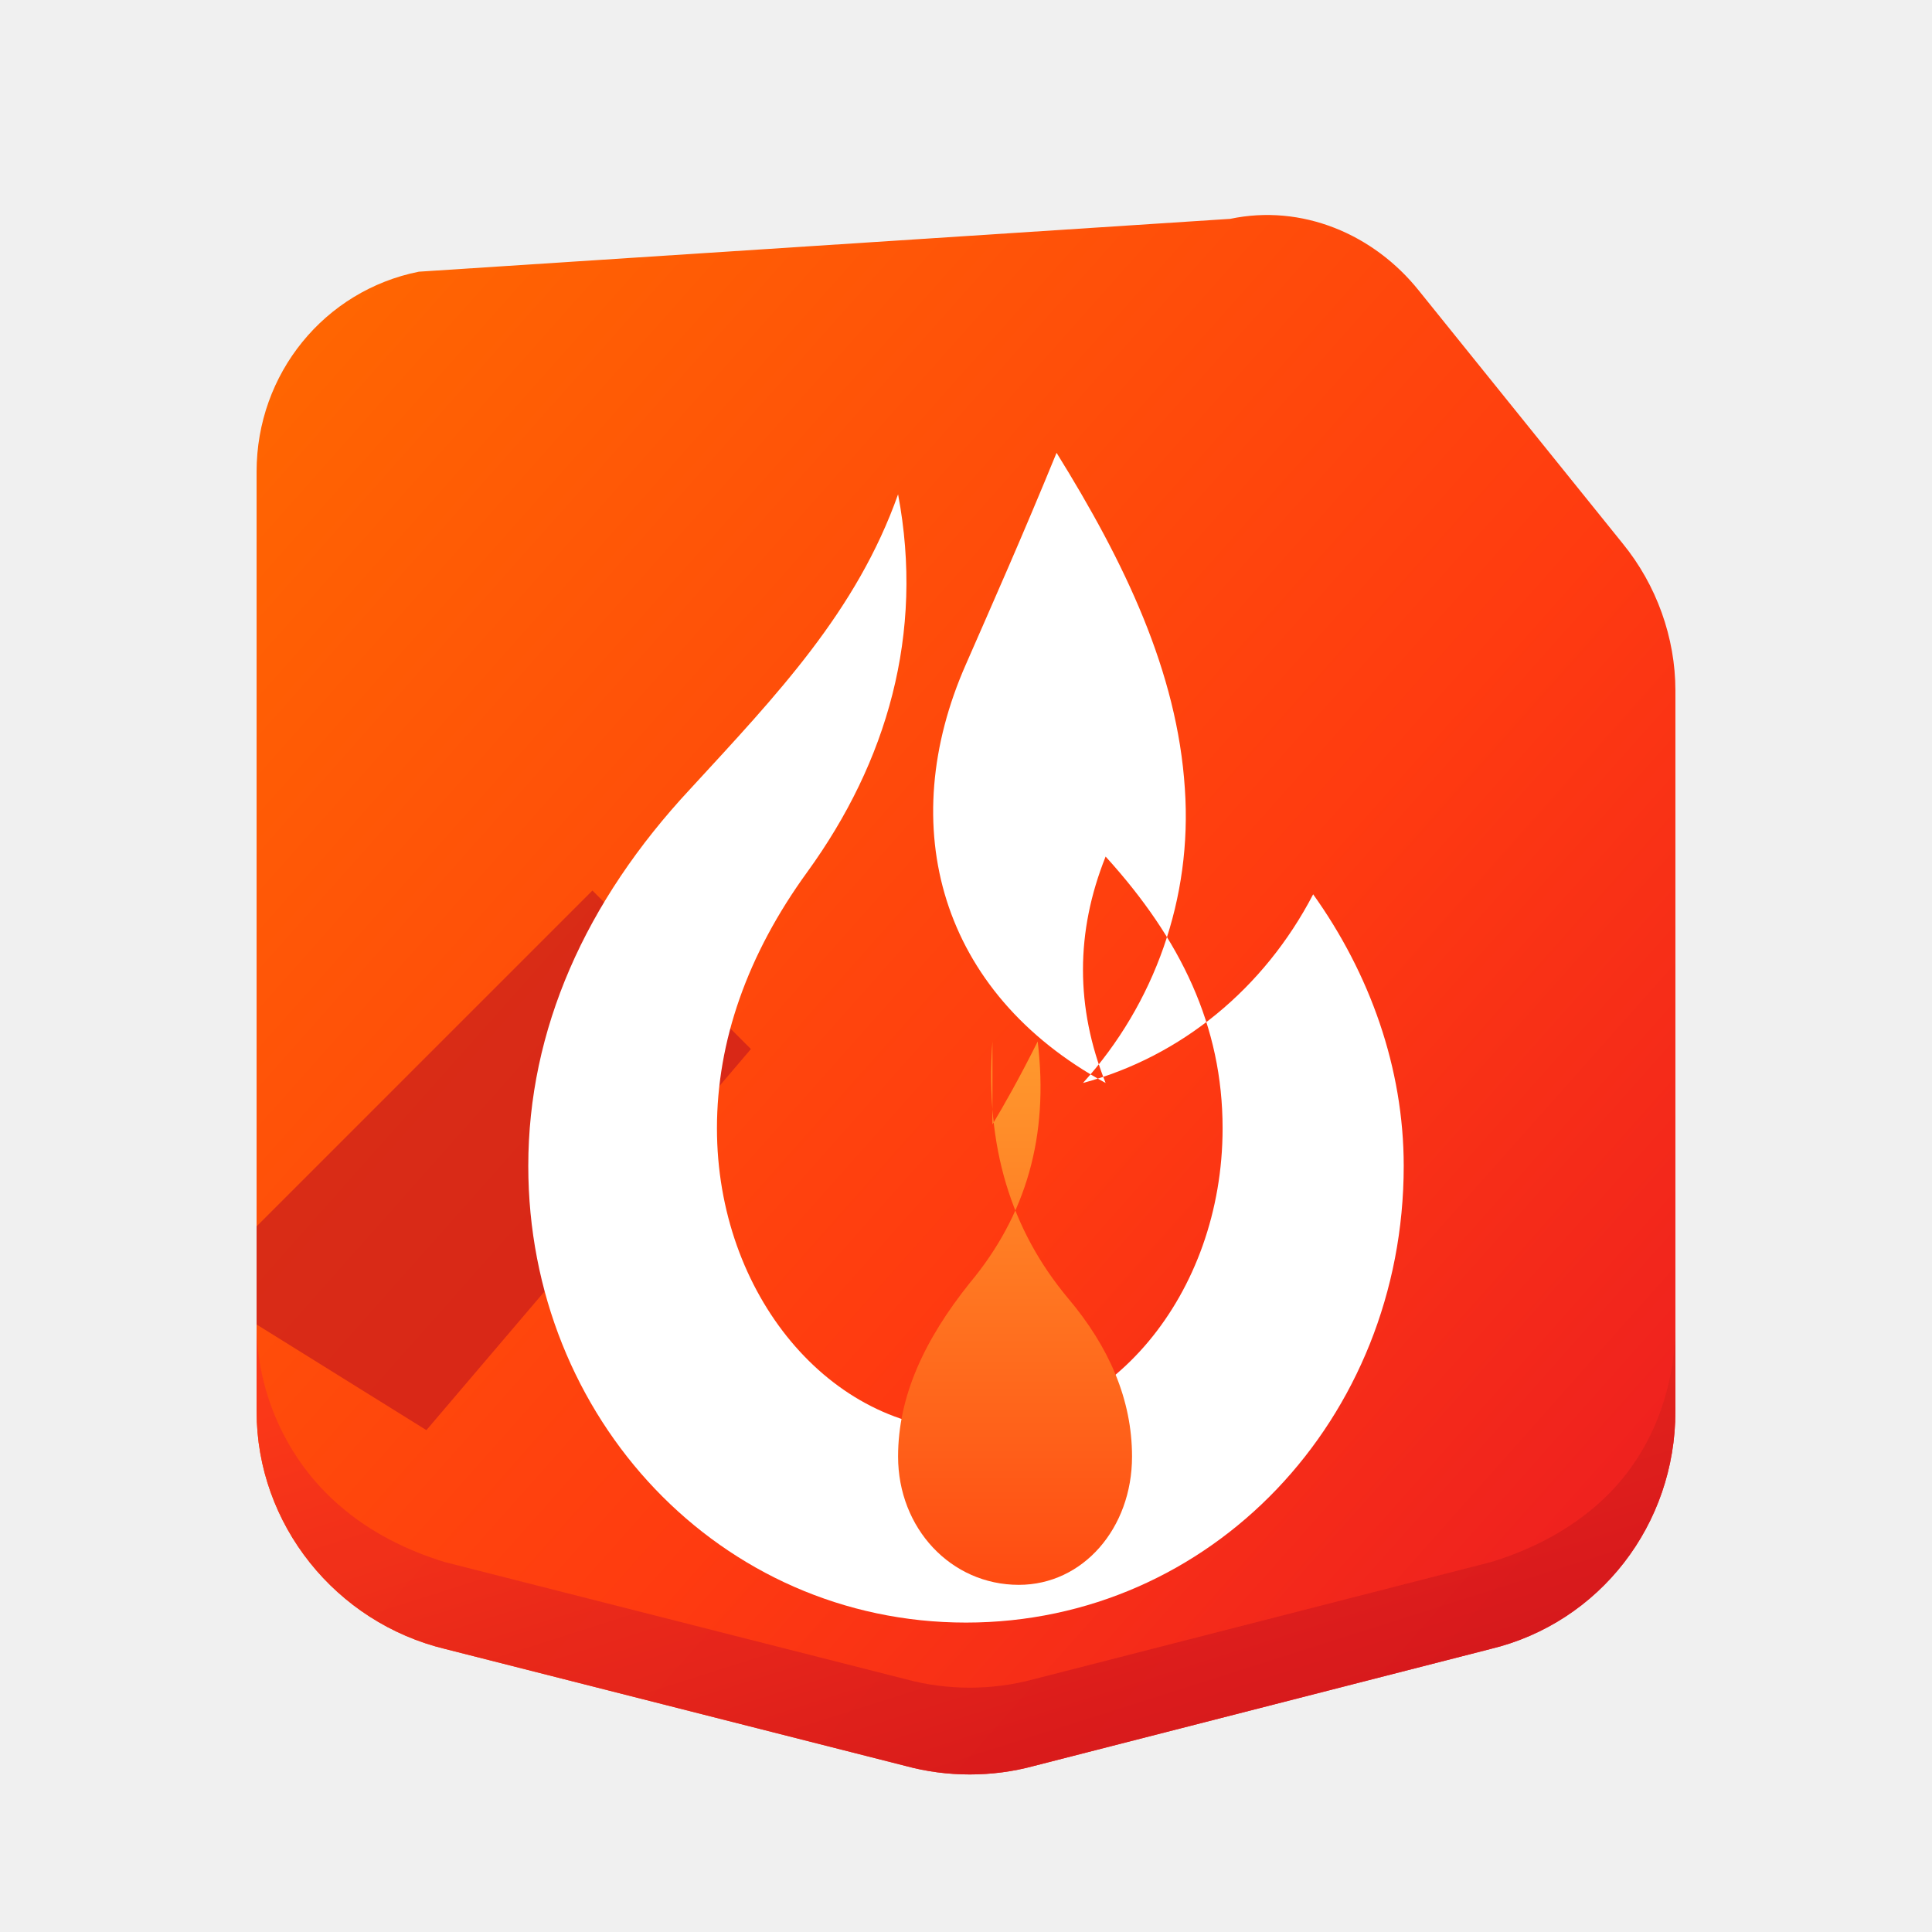
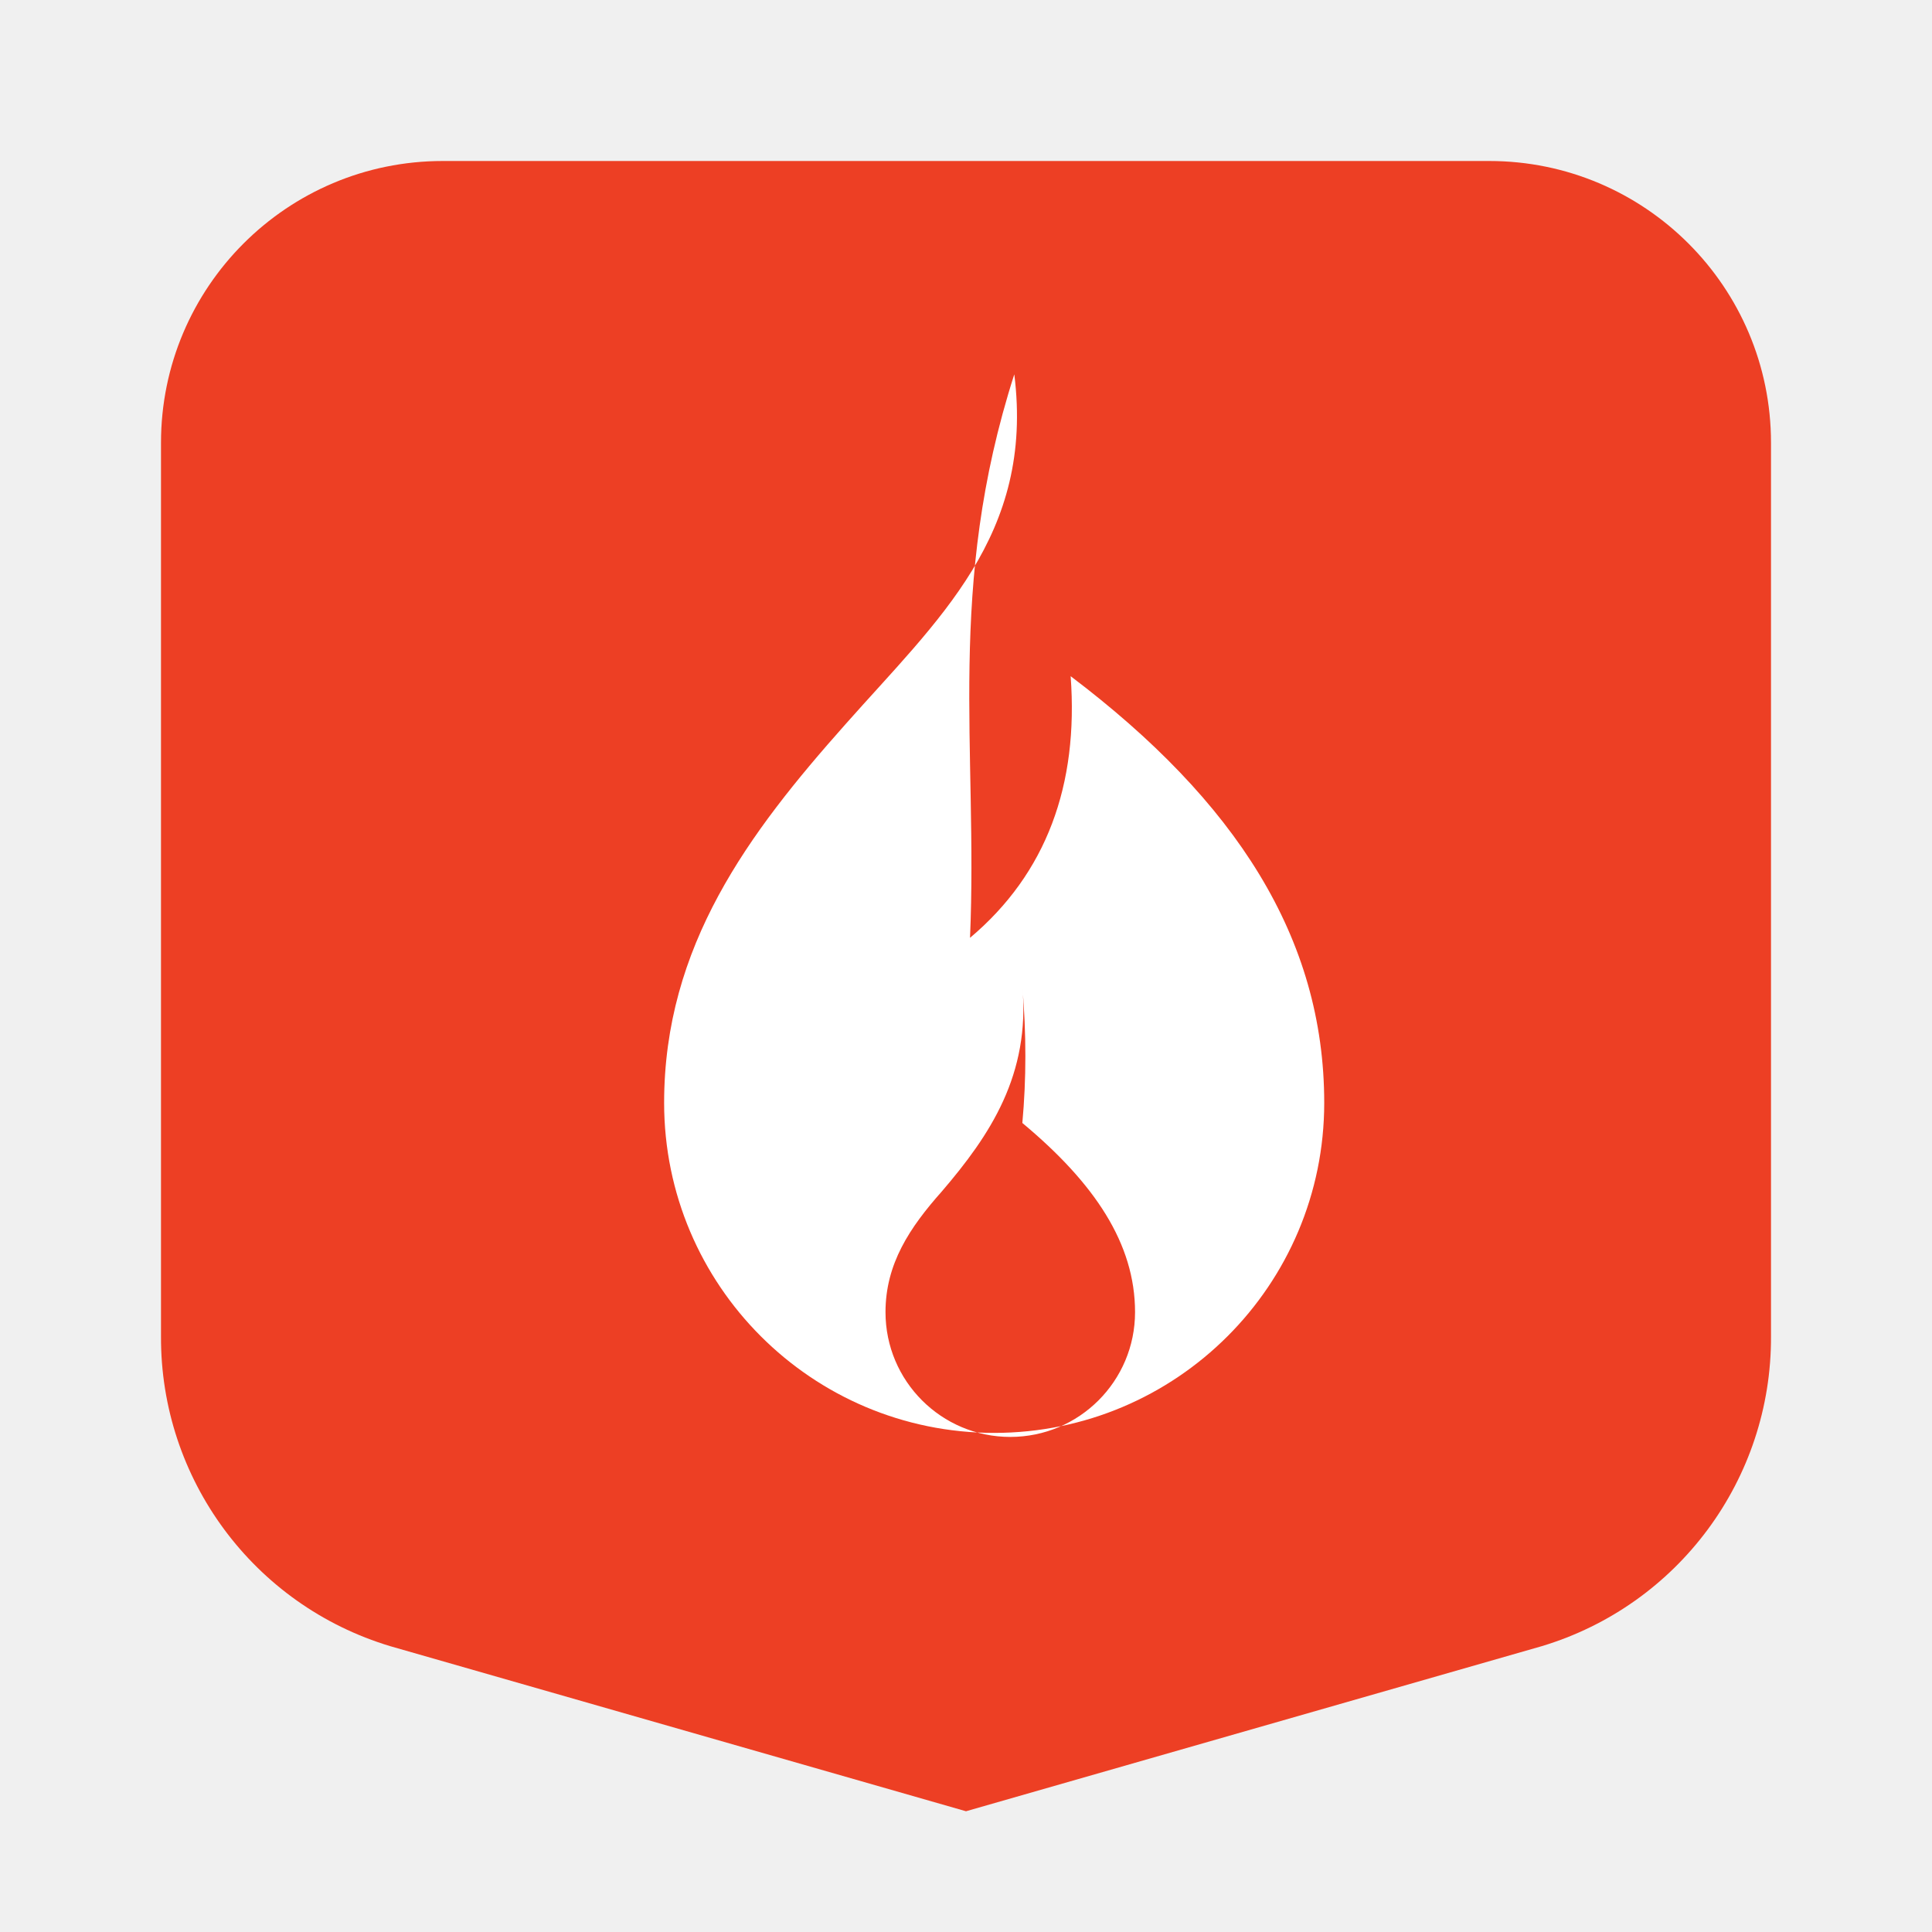
- <svg xmlns="http://www.w3.org/2000/svg" viewBox="0 0 512 512" role="img" aria-labelledby="title desc">
-   <defs>
-     <linearGradient id="shield" x1="0" y1="0" x2="1" y2="1">
-       <stop offset="0" stop-color="#ff6a00" />
-       <stop offset="0.58" stop-color="#ff3b10" />
-       <stop offset="1" stop-color="#e91824" />
-     </linearGradient>
-     <linearGradient id="fold" x1="0" y1="0" x2="1" y2="1">
-       <stop offset="0" stop-color="#ff3a1a" />
-       <stop offset="1" stop-color="#c90f1d" />
-     </linearGradient>
-     <linearGradient id="ember" x1="0" y1="0" x2="0" y2="1">
-       <stop offset="0" stop-color="#ff9a2e" />
-       <stop offset="1" stop-color="#ff4b12" />
-     </linearGradient>
-   </defs>
-   <path fill="url(#shield)" d="M111 72c-25 5-43 27-43 53v249c0 30 21 56 50 63l122 31c11 3 23 3 34 0l121-31c29-7 49-33 49-63V183c0-14-5-28-14-39l-54-67c-12-15-31-23-50-19L111 72z" />
-   <path fill="url(#fold)" d="M68 351c0 18 8 36 22 48 8 7 18 12 28 15l122 31c11 3 23 3 34 0l121-31c10-3 20-8 28-15 14-12 21-30 21-48v23c0 30-20 56-49 63l-121 31c-11 3-23 3-34 0l-122-31c-29-7-50-33-50-63v-23z" opacity=".9" />
-   <path fill="#b90f20" opacity=".55" d="M68 325 157 236l42 42-86 101-45-28z" />
-   <path fill="#fff" d="M280 120c18 29 32 58 34 89 2 29-8 57-27 78 26-7 48-25 61-50 15 21 24 46 24 72 0 67-51 121-116 121-65 0-116-54-116-121 0-36 15-70 43-100 23-25 44-47 55-78 7 37-3 71-24 100-16 22-24 45-24 68 0 44 30 80 67 80 37 0 67-36 67-80 0-27-11-50-31-72-8 20-8 40 0 60-44-24-56-68-37-111 7-16 15-34 24-56z" />
-   <path fill="url(#ember)" d="M263 276c-2 28 5 50 20 68 11 13 17 27 17 42 0 19-13 34-30 34-18 0-32-15-32-34 0-16 7-31 19-46 15-18 21-39 18-64-5 10-9 17-12 22z" />
+ <svg xmlns="http://www.w3.org/2000/svg" viewBox="0 0 48 48" role="img" aria-labelledby="title desc">
+   <path fill="#ed3f24" d="M11 4h26a7 7 0 0 1 7 7v22.2a8 8 0 0 1-5.7 7.7L24 45 9.7 40.9A8 8 0 0 1 4 33.2V11a7 7 0 0 1 7-7Z" />
+   <path fill="#fff" fill-rule="evenodd" d="M25.2 9.3c.5 4-1.9 6.1-4.2 8.7-2.4 2.7-4.5 5.5-4.5 9.4a8.2 8.2 0 0 0 16.4 0c0-4.1-2.2-7.5-6.3-10.6.2 2.7-.6 4.9-2.5 6.5.2-4.7-.6-8.7 1.1-14Zm.2 15.2c.2 2.2-.8 3.7-2 5.1-.8.9-1.4 1.8-1.4 3a3.1 3.1 0 0 0 6.2 0c0-1.7-1-3.2-2.8-4.7.1-1.1.1-2.2 0-3.4Z" />
</svg>
